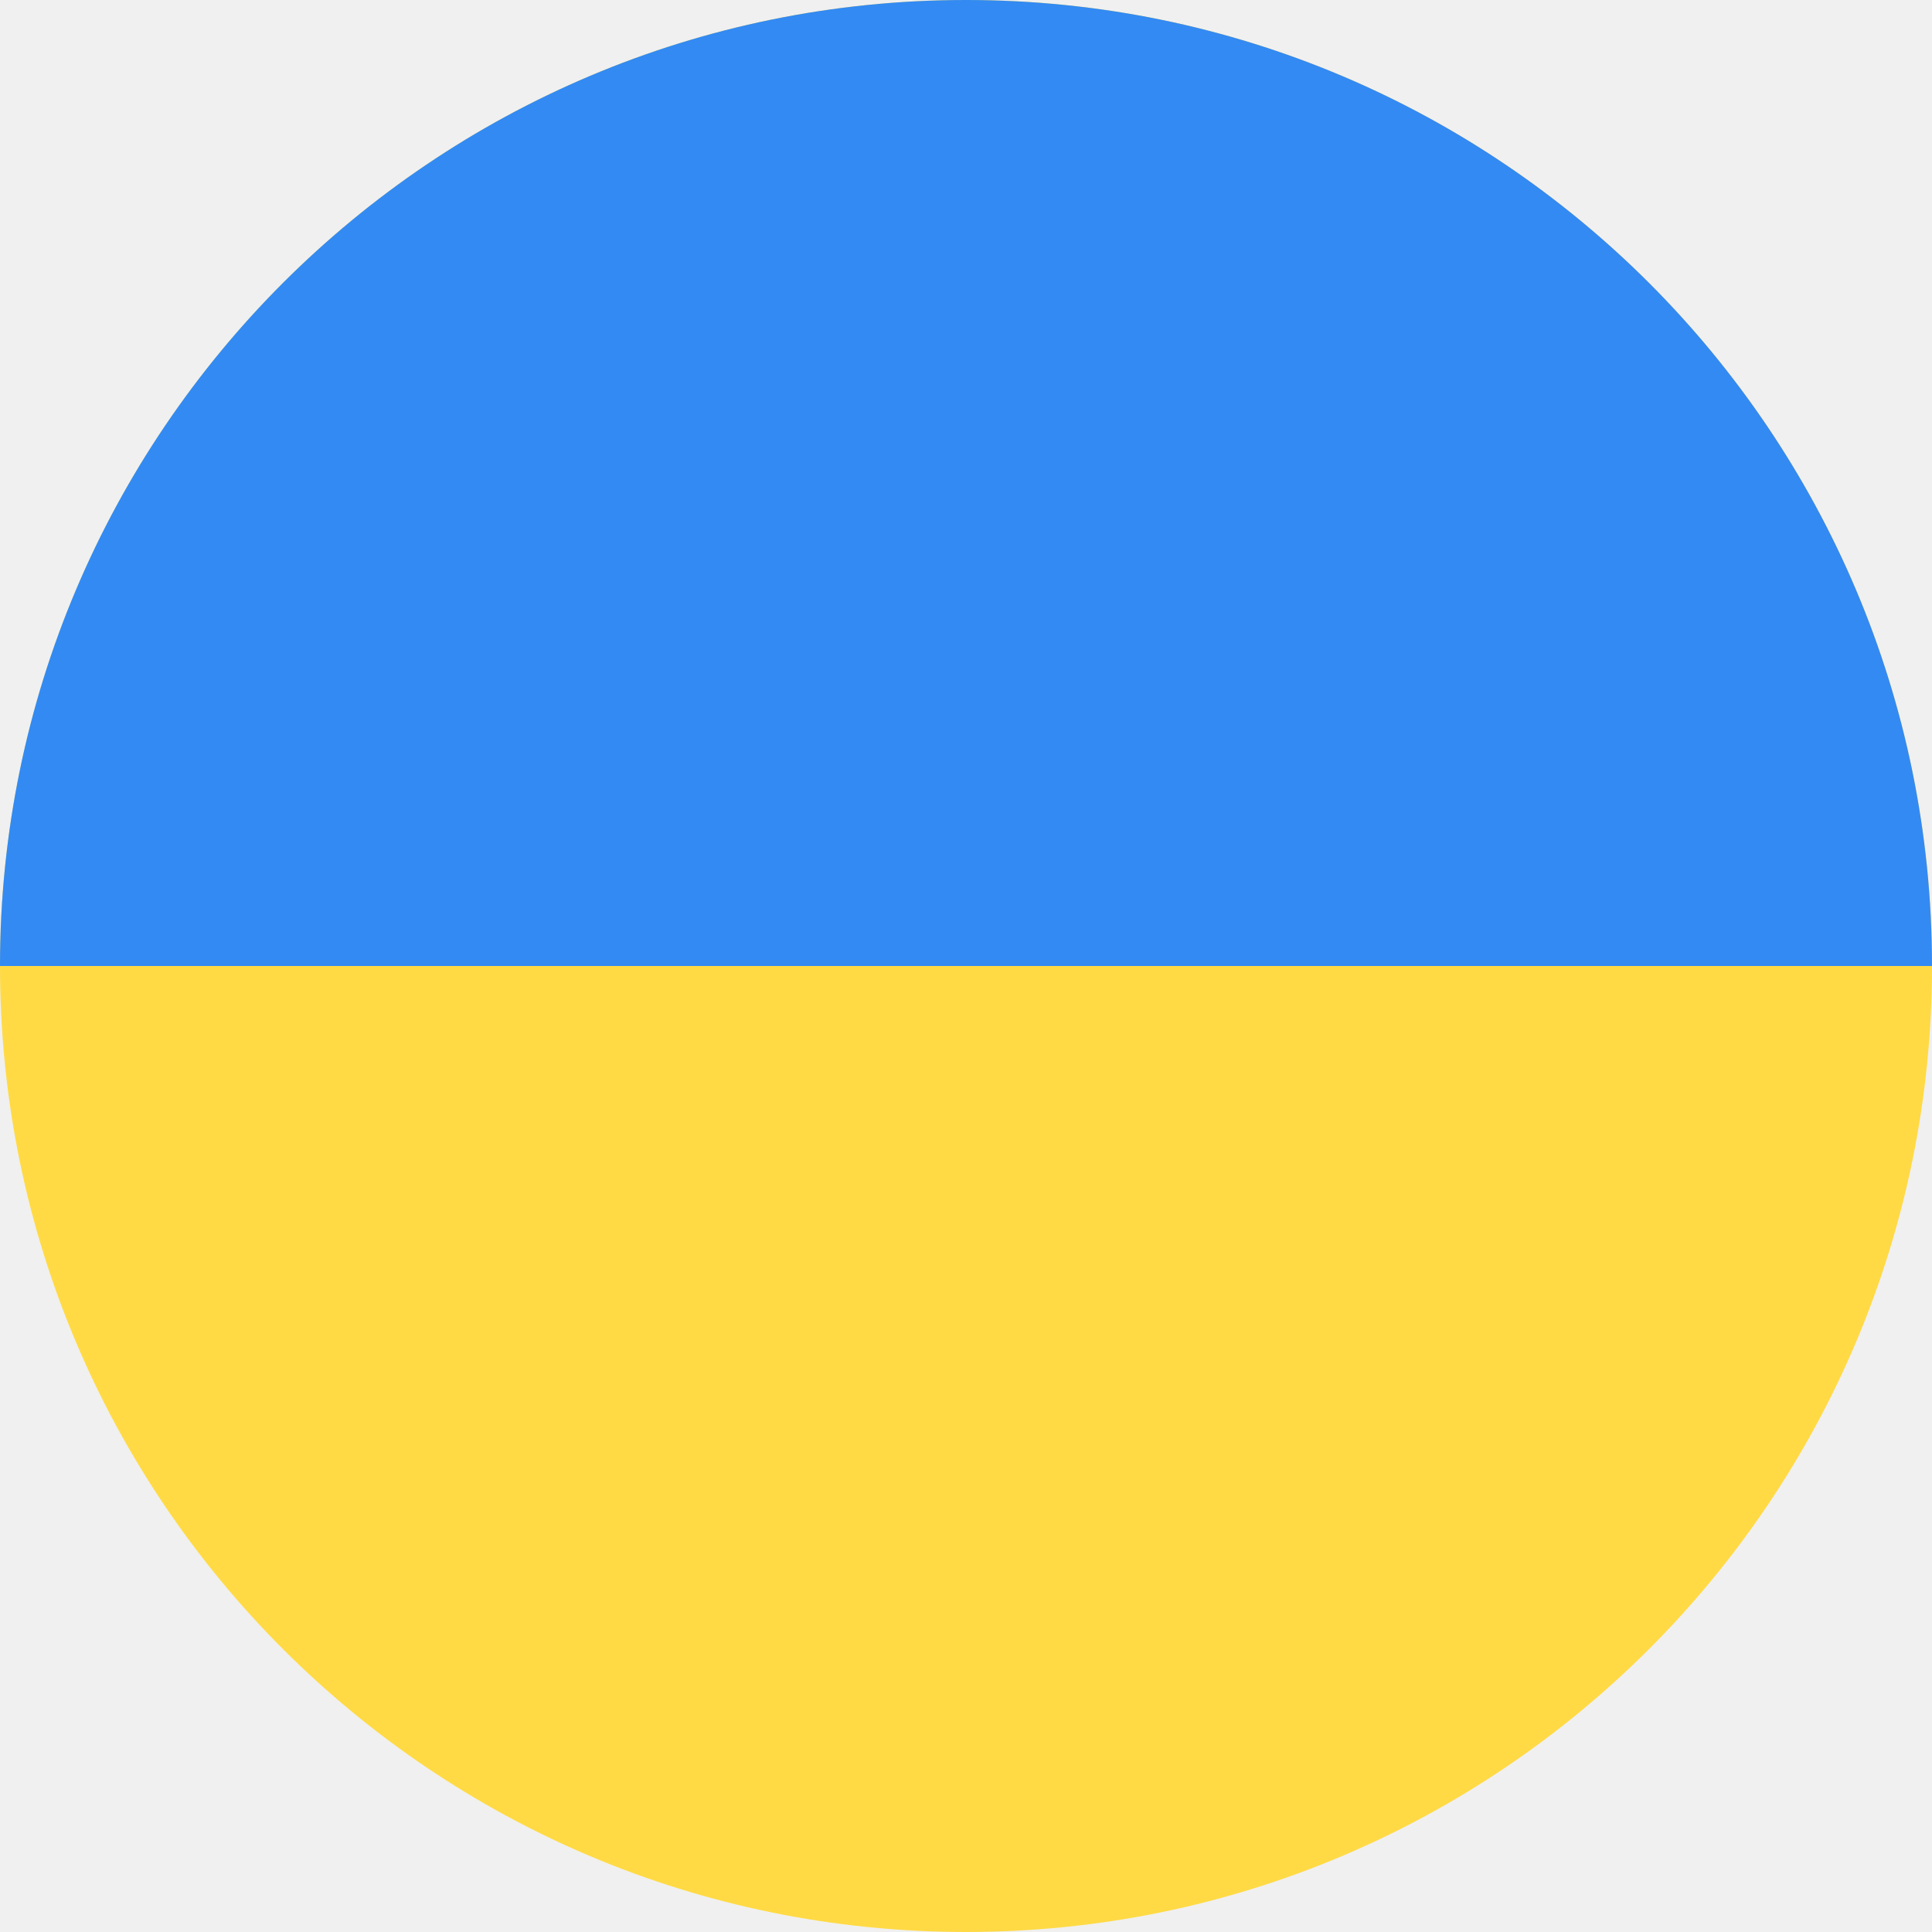
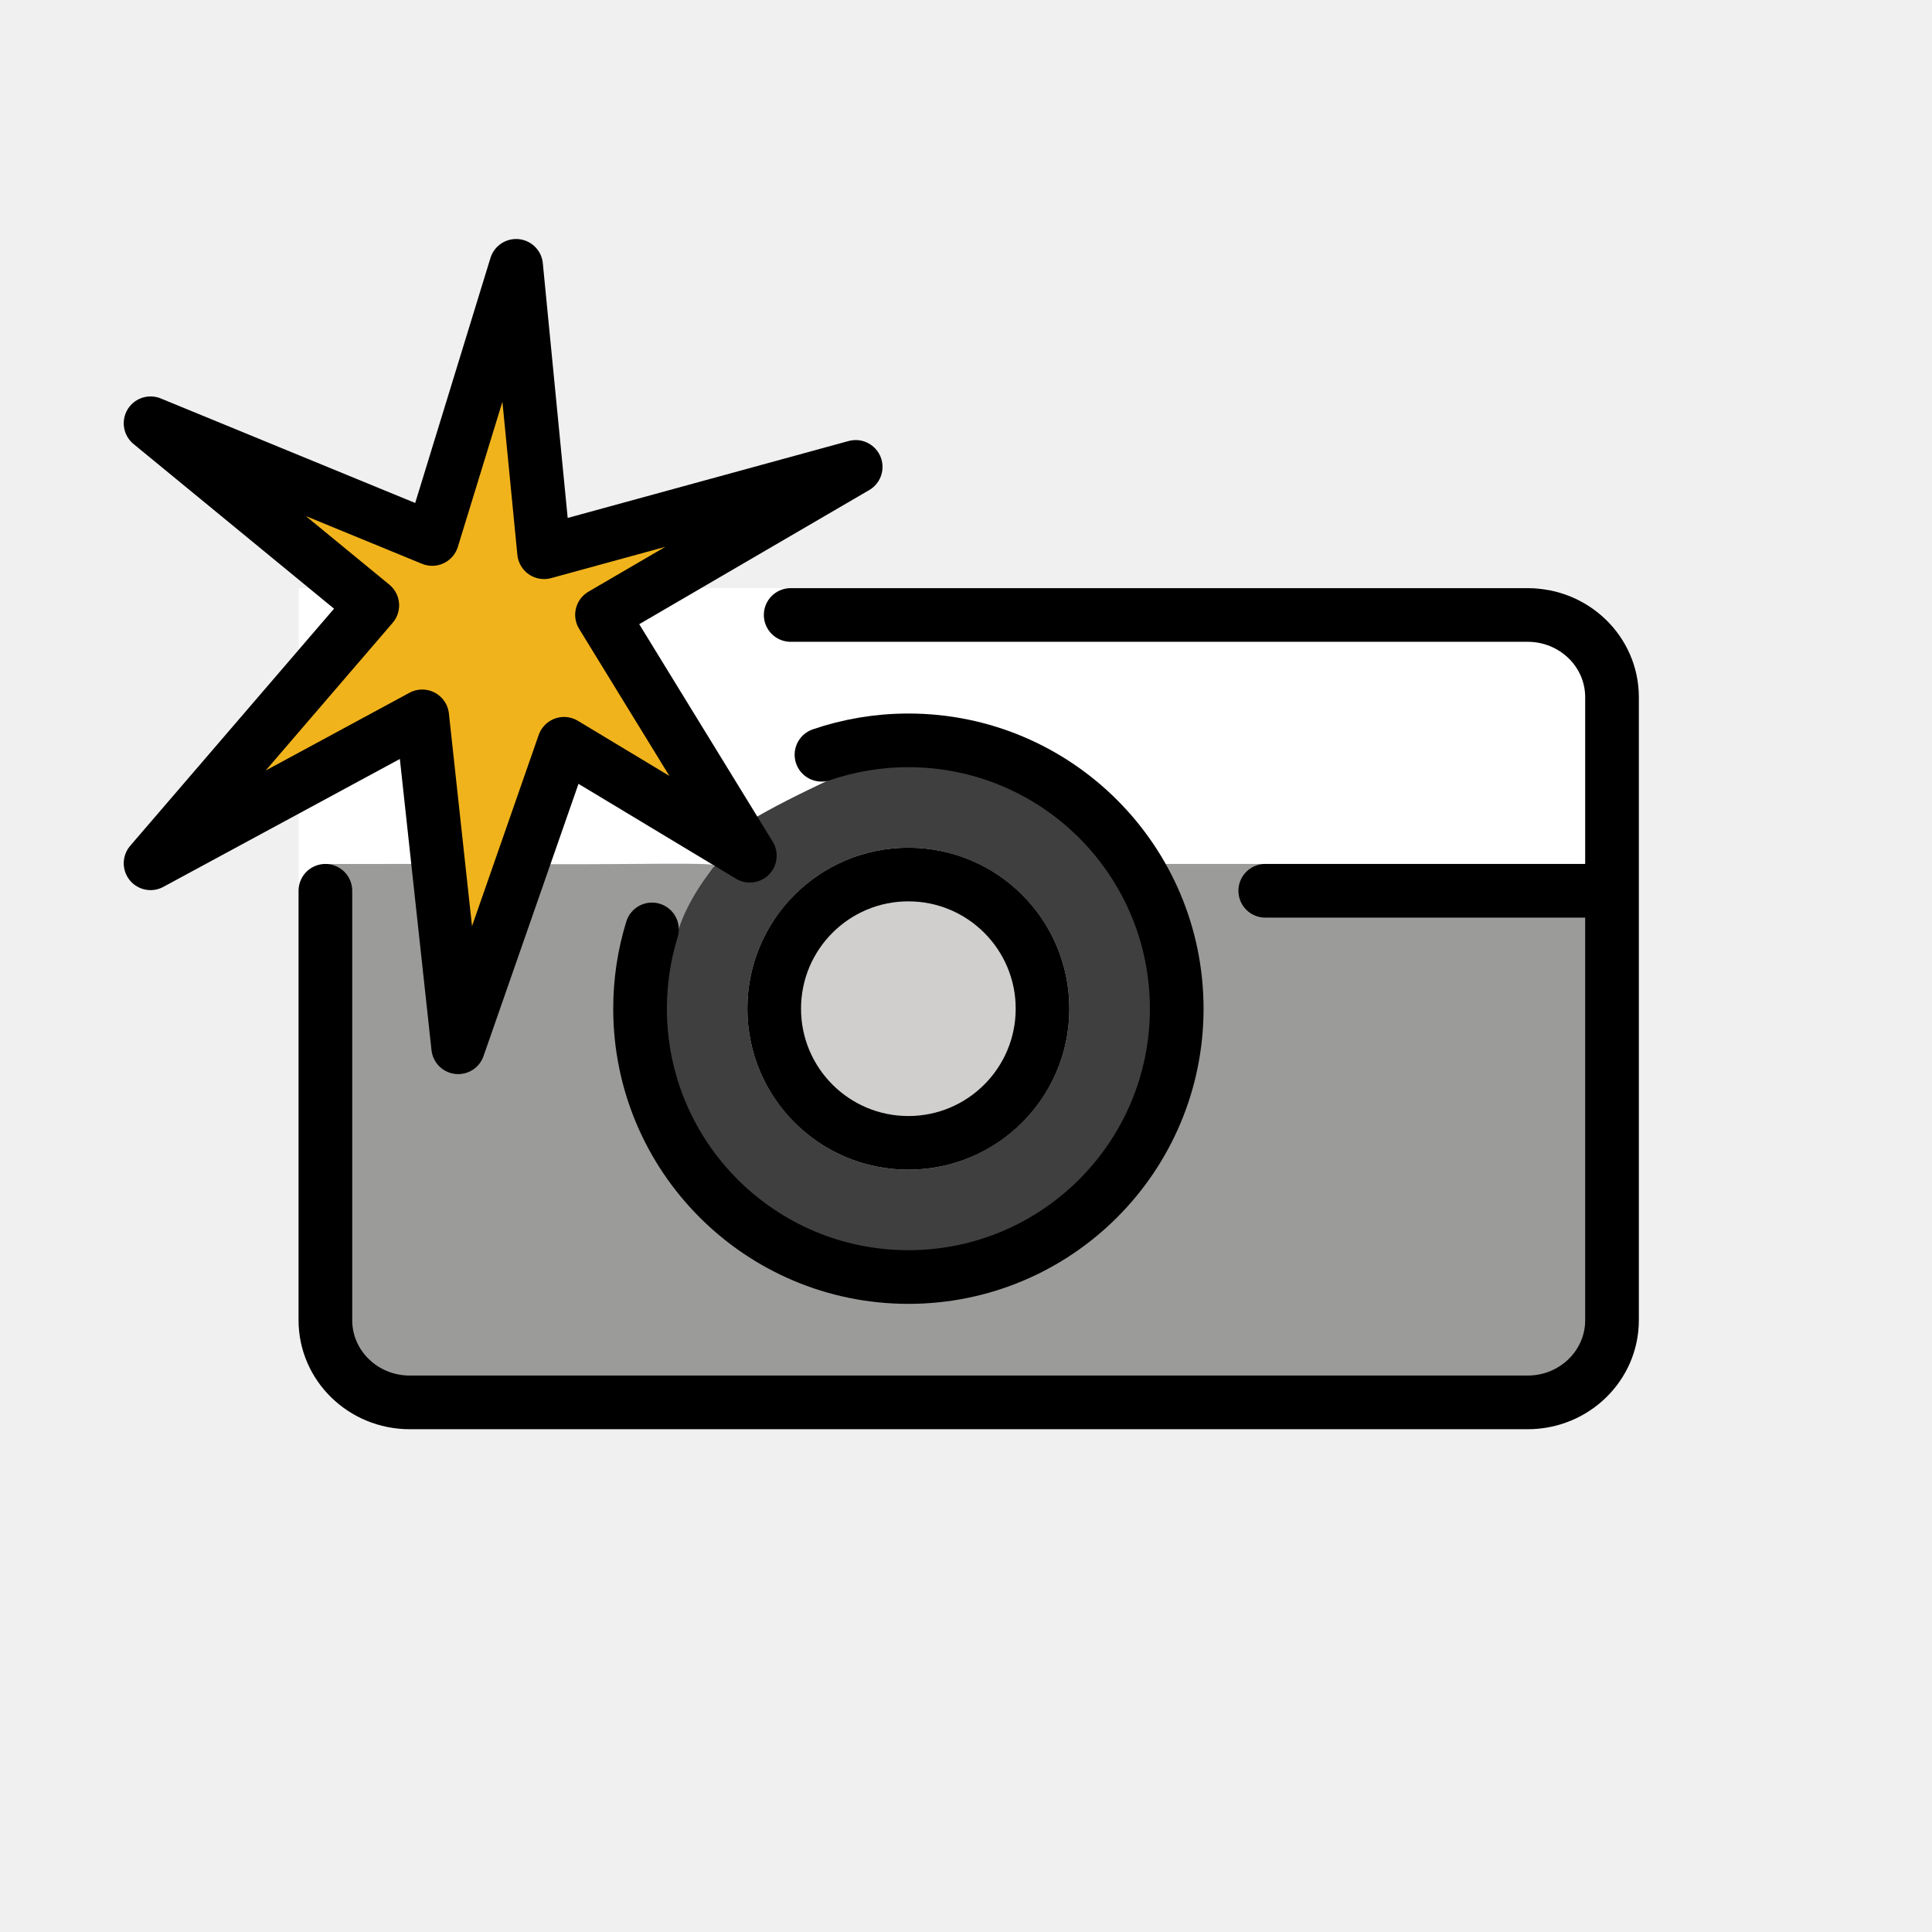
- <svg xmlns="http://www.w3.org/2000/svg" version="1.1" id="Layer_1" x="0px" y="0px" viewBox="0 0 512 512" style="enable-background:new 0 0 512 512;" xml:space="preserve">
-   <circle style="fill:#FFDA44;" cx="256" cy="256" r="256" />
-   <path style="fill:#338AF3;" d="M0,256C0,114.616,114.616,0,256,0s256,114.616,256,256" />
-   <g>
- </g>
-   <g>
- </g>
-   <g>
- </g>
-   <g>
- </g>
-   <g>
- </g>
-   <g>
- </g>
-   <g>
- </g>
-   <g>
- </g>
-   <g>
- </g>
-   <g>
- </g>
-   <g>
- </g>
-   <g>
- </g>
-   <g>
- </g>
-   <g>
- </g>
-   <g>
- </g>
+ <svg xmlns="http://www.w3.org/2000/svg" id="emoji" viewBox="0 0 72 72" version="1.1">
+   <g id="color">
+     <circle cx="33.852" cy="37.591" r="5" fill="#D0CFCE" />
+     <path fill="#3F3F3F" d="M33.852,27.591c-2.102,0-5.016,1.464-6.55,2.677c0,0,0.966,1.295,0.641,1.622 c-0.326,0.327-1.325,0.369-1.325,0.369c-1.105,1.494-2.43,3.335-2.43,5.332c0,4.963,4.998,10.298,9.961,10.298 s9.702-5.335,9.702-10.298S38.815,27.591,33.852,27.591z M33.852,43.591c-3.309,0-6-2.691-6-6s2.691-6,6-6 s6,2.691,6,6C39.852,40.899,37.161,43.591,33.852,43.591z" />
+     <polygon fill="#FFFFFF" points="11.518,21.918 11.135,21.918 11.135,24.212 12.449,22.683" />
+     <path fill="#FFFFFF" d="M57.661,21.918h-0.73c0.279,0,0.552,0.029,0.816,0.081L57.661,21.918z" />
+     <path fill="#9B9B9A" d="M12.126,32.197h-0.256l0.059,0.04C11.995,32.223,12.056,32.197,12.126,32.197z" />
+     <path fill="#FFFFFF" d="M27.532,31.642l-6.131-3.693l-2.651,4.758c2.371,2.232,7.42-0.466,7.856-0.414L27.532,31.642z" />
+     <path fill="#FFFFFF" d="M46.503,33.961c0.172,0.14,0.383,0.236,0.623,0.236h0.026c-0.251,0-0.473-0.101-0.649-0.254 C46.503,33.944,46.503,33.961,46.503,33.961z" />
+     <polygon fill="#FFFFFF" points="28.854,32.294 28.854,32.294 28.855,32.292" />
+     <path fill="#FFFFFF" d="M29.467,21.918h-4.706l-2.279,1.344l4.337,6.975l0.565,0.742 c1.135-0.897,4.642-2.405,4.212-2.258c-0.518,0.176,2.611-1.007,3.83-1.007c4.144,0,6.385,3.431,6.385,3.431 c-0.005-0.011,1.187,1.728,1.183,1.718c0,0,3.681-0.57,3.509-0.429v0.018c0.175-0.152,1.505,0.412,1.756,0.412 l12.088-0.272L59.37,24.053C59.37,22.916,28.914,21.918,29.467,21.918z" />
+     <path fill="#FFFFFF" d="M28.924,31.74c-0.005-0.033-0.009-0.065-0.017-0.098 C28.915,31.674,28.919,31.707,28.924,31.74z" />
+     <path fill="#FFFFFF" d="M28.933,31.929c-0.002,0.038-0.001,0.076-0.007,0.113 C28.932,32.005,28.932,31.968,28.933,31.929z" />
+     <path fill="#FFFFFF" d="M12.126,32.197c0.126,0,0.244,0.026,0.354,0.069C12.371,32.223,12.252,32.197,12.126,32.197z" />
+     <path fill="#FFFFFF" d="M12.768,32.445c-0.039-0.035-0.086-0.056-0.13-0.084 C12.681,32.388,12.729,32.411,12.768,32.445z" />
+     <path fill="#FFFFFF" d="M16.561,32.672l-0.772-5.477l-4.654,1.803v4.129h0.005c0.033-0.449,0.458,0.681,0.886,0.591 l2.679-0.591C14.706,33.126,15.246,32.671,16.561,32.672z" />
+     <path fill="#FFFFFF" d="M13.126,33.039l-0.037-0.025c-0.004-0.024-0.018-0.043-0.024-0.066 c0.015,0.059,0.042,0.114,0.047,0.178h0.014V33.039z" />
+     <path fill="#FFFFFF" d="M12.976,32.707c-0.014-0.026-0.035-0.047-0.051-0.071 C12.941,32.66,12.961,32.681,12.976,32.707z" />
+     <path fill="#9B9B9A" d="M59.074,51.738c0.031-0.014,1.004-1.113,1-4.398c-0.005-5.078,0-15.018,0-15.018 s-13.501-0.125-12.948-0.125h-3.691c0.005,0.011,0.01,0.024,0.014,0.035c0,0,0,0,0,0 c0.219,0.391-0.769,0.579-0.598,0.998c0,0,1.25,2.394,1,5.566c-0.25,3.172-2.892,6.752-5.565,8.102 c-2.441,1.233-2.19,0.99-4.931,0.693c-2.741-0.297-4.783-0.847-6.213-2.277 c-0.081-0.081-1.204-2.117-1.766-3.015c-1.272-2.033-1.228-3.62-1.188-4.708c0.046-1.239,0.796-1.784,1.059-2.801 c0.31-1.198,1.308-2.424,1.371-2.531c0.075-0.128-2.917-0.041-6.104-0.053l-5.188-0.009 c-1.315-0-2.201,0.001-2.201,0.001h-1c0.129,0-0.278,18.333,0,18.365c0.287,0.033,2.462,1.832,3.987,1.85 C26.268,52.531,59.041,51.753,59.074,51.738z" />
+     <path fill="#F1B31C" d="M17.142,37.591c0,0,3.591-9.344,3.874-9.446c0.284-0.103,5.874,2.432,5.874,2.432 s-4.521-7.403-4.456-7.664c0.066-0.261,7.738-4.889,7.738-4.889l-8.743,2.07 c-0.283,0.077-0.738-0.097-0.766-0.391l-1.709-8.195l-2.691,8.07c-0.083,0.269-7.933-2.136-7.933-2.136 l5.544,5.117c0.208,0.171-6.171,7.671-6.171,7.671l7.557-3.036C15.408,27.114,17.142,37.591,17.142,37.591z" />
+   </g>
+   <g id="hair" />
+   <g id="skin" />
+   <g id="skin-shadow" />
+   <g id="line">
+     <path fill="none" stroke="#000000" stroke-linecap="round" stroke-linejoin="round" stroke-miterlimit="10" stroke-width="2" d="M12.126,33.197v16.004c0,1.691,1.408,3.062,3.144,3.062h41.661c1.736,0,3.144-1.371,3.144-3.062V25.98 c0-1.691-1.408-3.062-3.144-3.062H29.466" />
+     <line x1="47.152" x2="59.618" y1="33.197" y2="33.197" fill="none" stroke="#000000" stroke-linecap="round" stroke-linejoin="round" stroke-miterlimit="10" stroke-width="2" />
+     <path fill="none" stroke="#000000" stroke-linecap="round" stroke-linejoin="round" stroke-miterlimit="10" stroke-width="2" d="M30.614,28.127c1.016-0.347,2.105-0.536,3.239-0.536c5.523,0,10,4.477,10,10c0,5.523-4.477,10-10,10 c-5.523,0-10-4.477-10-10c0-1.028,0.155-2.021,0.444-2.954" />
+     <circle cx="33.852" cy="37.591" r="5" fill="none" stroke="#000000" stroke-linecap="round" stroke-linejoin="round" stroke-miterlimit="10" stroke-width="2" />
+     <polygon fill="none" stroke="#000000" stroke-linecap="round" stroke-linejoin="round" stroke-miterlimit="10" stroke-width="2" points="13.874,22.56 5.611,32.172 15.735,26.697 17.075,39.029 21.02,27.719 27.944,31.89 22.435,22.913 31.889,17.4 20.276,20.58 19.234,9.907 16.107,20.086 5.611,15.774" />
+   </g>
</svg>
